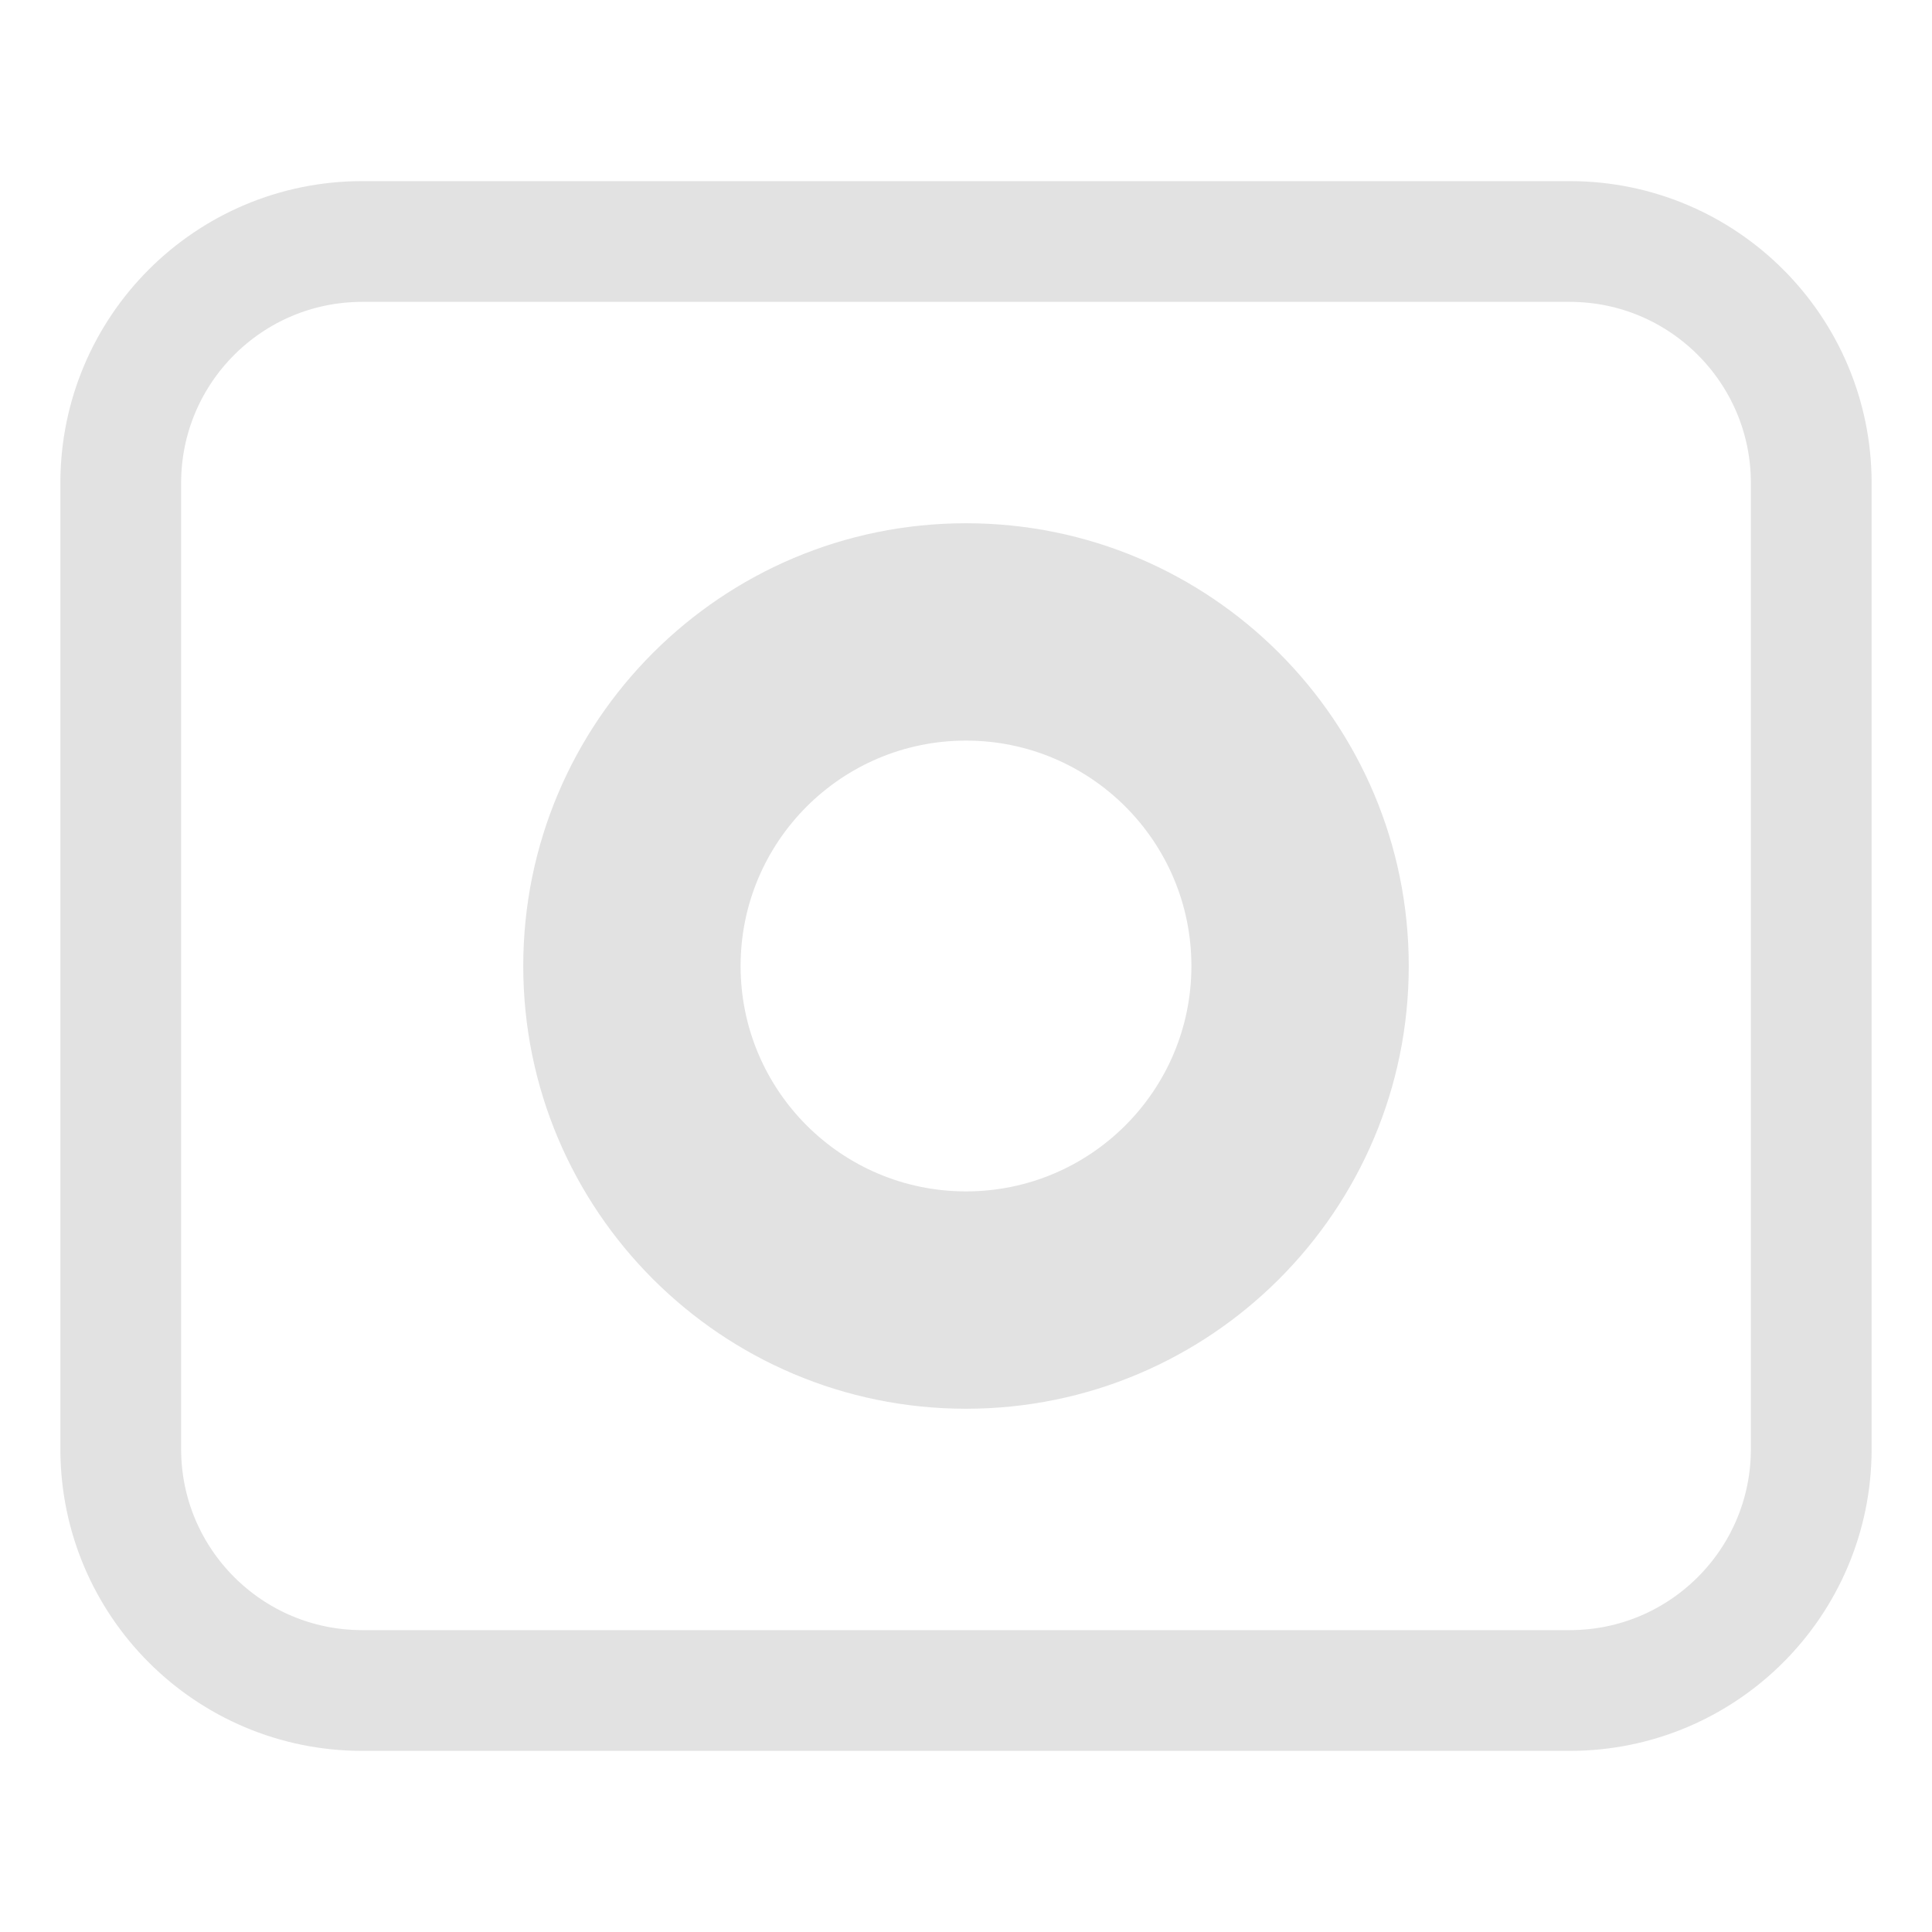
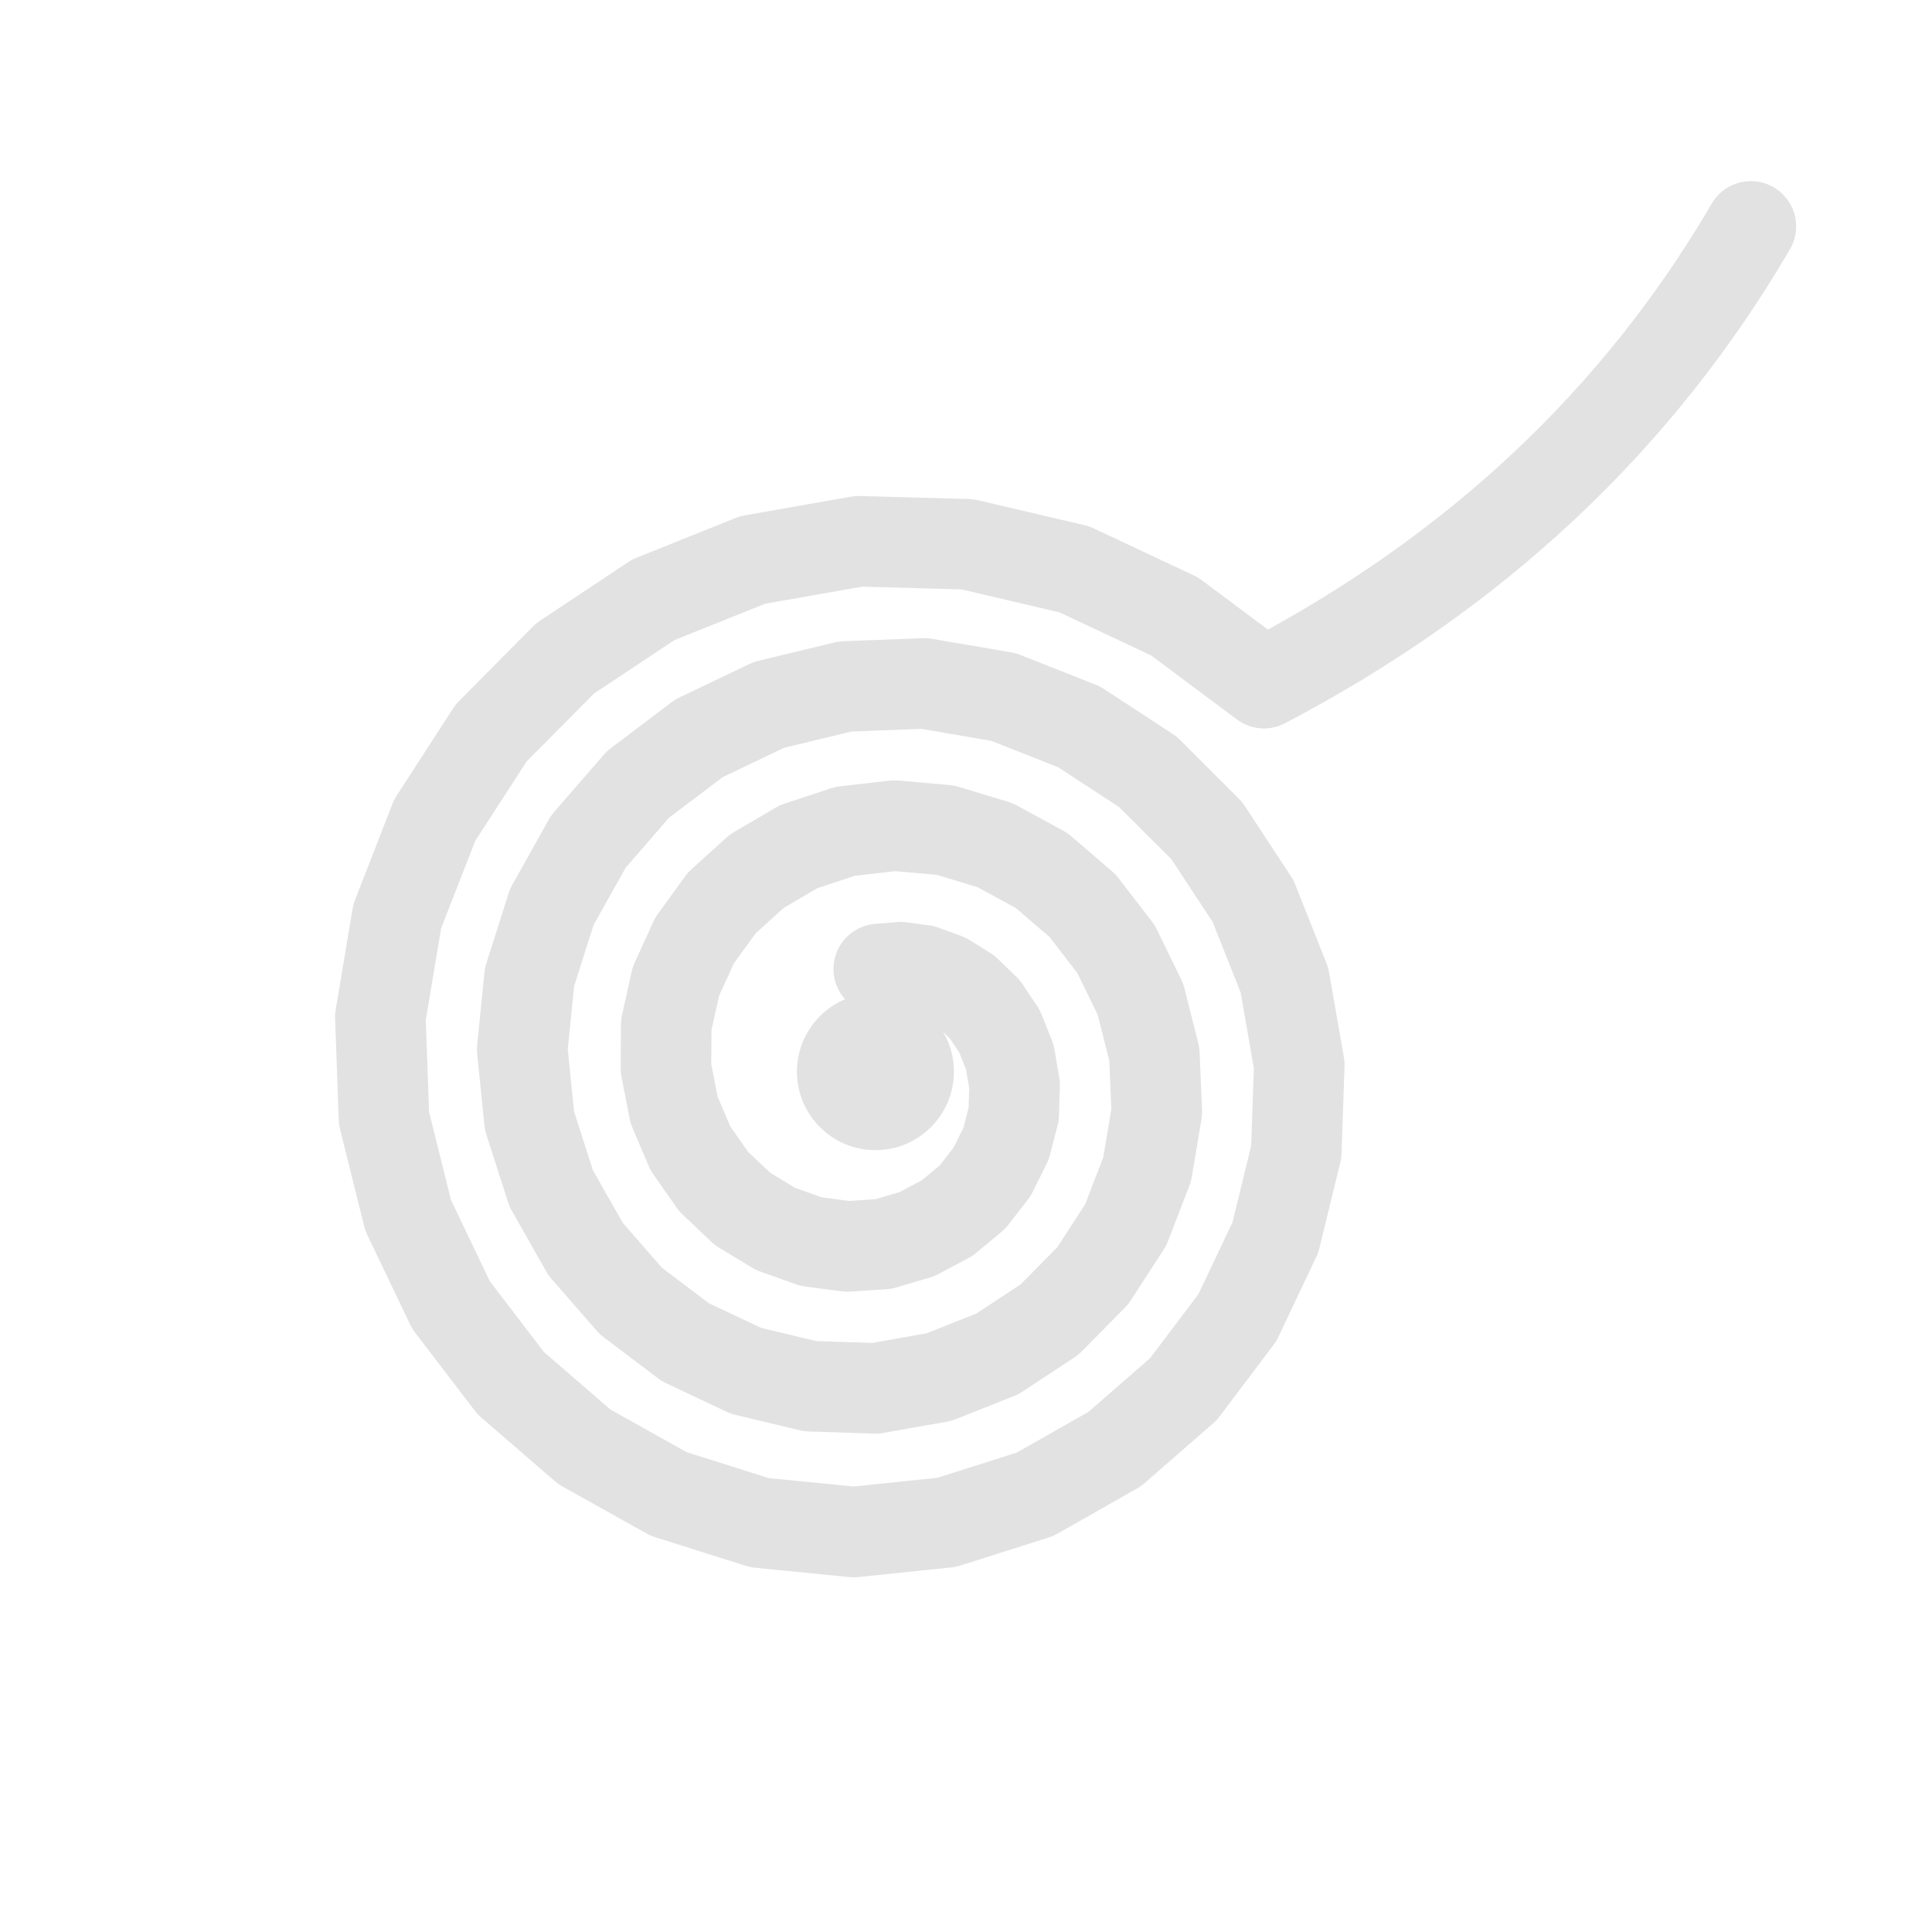
- <svg xmlns="http://www.w3.org/2000/svg" width="24" height="24" viewBox="0 0 24 24">
-   <rect x="1.5" y="3" width="21" height="18" rx="3" fill="none" stroke="#e2e2e2" stroke-width="1.5" />
-   <path fill="#e2e2e2" fill-rule="evenodd" d="M12 6.5a5.5 5.5 0 1 1 0 11 5.5 5.5 0 1 1 0-11zm0 2.7a2.8 2.8 0 1 0 0 5.6 2.8 2.8 0 1 0 0-5.6z" />
+ <svg xmlns="http://www.w3.org/2000/svg" width="24" height="24" viewBox="0 0 64 64">
+   <circle cx="29.00" cy="35.50" r="2.6" fill="#e2e2e2" />
+   <path fill="none" stroke="#e2e2e2" stroke-width="3" stroke-linecap="round" stroke-linejoin="round" d="M29.11,32.10 L29.83,32.04 L30.58,32.14 L31.32,32.41 L32.01,32.84 L32.62,33.43 L33.11,34.16 L33.45,35.01 L33.61,35.94 L33.58,36.91 L33.33,37.88 L32.87,38.81 L32.22,39.65 L31.38,40.35 L30.38,40.88 L29.27,41.21 L28.08,41.29 L26.87,41.13 L25.69,40.71 L24.60,40.05 L23.64,39.14 L22.87,38.04 L22.33,36.77 L22.06,35.39 L22.07,33.95 L22.39,32.51 L23.01,31.15 L23.91,29.91 L25.07,28.86 L26.45,28.05 L27.99,27.54 L29.64,27.35 L31.32,27.50 L32.97,28.00 L34.51,28.84 L35.86,30.00 L36.97,31.44 L37.78,33.10 L38.24,34.92 L38.32,36.83 L38.00,38.74 L37.29,40.58 L36.20,42.26 L34.77,43.71 L33.04,44.85 L31.10,45.62 L29.00,45.99 L26.84,45.92 L24.71,45.41 L22.70,44.46 L20.90,43.10 L19.40,41.38 L18.26,39.37 L17.54,37.13 L17.30,34.76 L17.54,32.37 L18.28,30.04 L19.49,27.88 L21.13,25.99 L23.15,24.46 L25.47,23.35 L28.00,22.74 L30.62,22.64 L33.25,23.09 L35.75,24.08 L38.03,25.57 L39.98,27.52 L41.51,29.85 L42.55,32.47 L43.04,35.28 L42.94,38.16 L42.25,40.99 L40.99,43.65 L39.20,46.02 L36.93,48.00 L34.29,49.50 L31.36,50.43 L28.28,50.75 L25.16,50.44 L22.15,49.49 L19.36,47.93 L16.92,45.82 L14.94,43.23 L13.52,40.26 L12.72,37.04 L12.60,33.69 L13.16,30.35 L14.40,27.17 L16.27,24.28 L18.72,21.81 L21.64,19.87 L24.93,18.55 L28.45,17.93 L32.05,18.03 L35.59,18.86 L38.91,20.42 L41.87,22.63 Q52.37,17.13 58.00,7.50" />
</svg>
